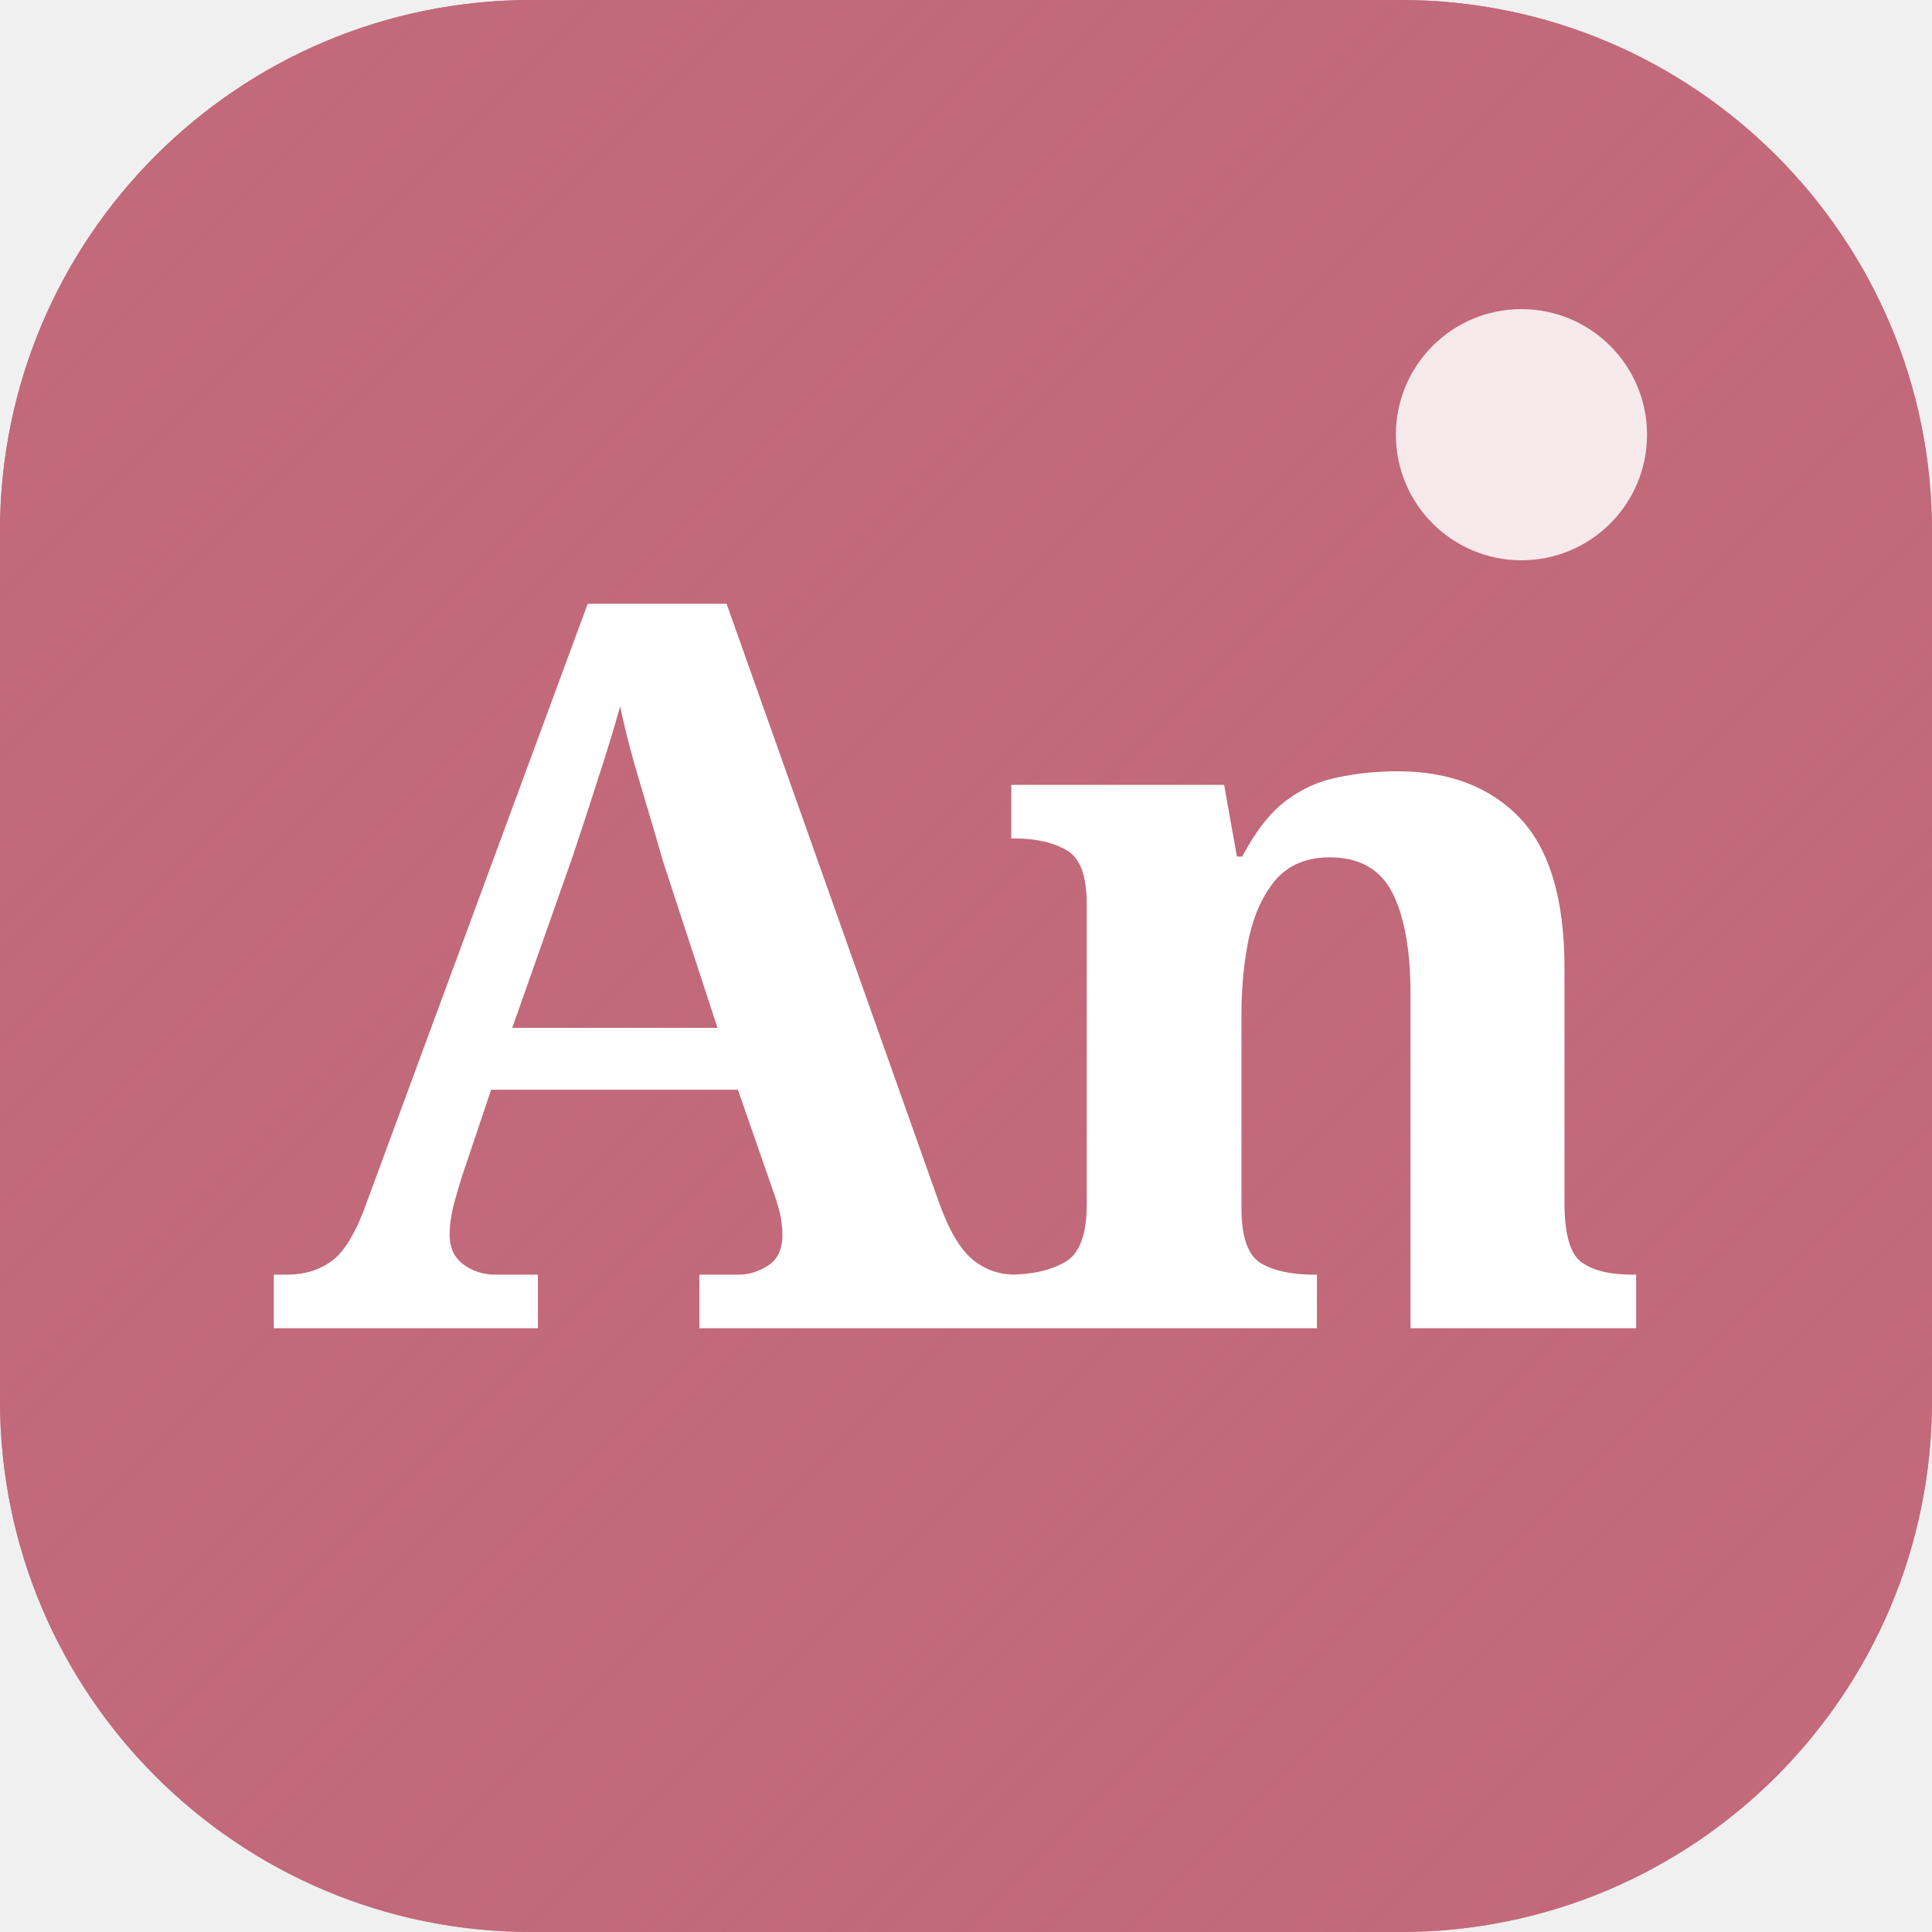
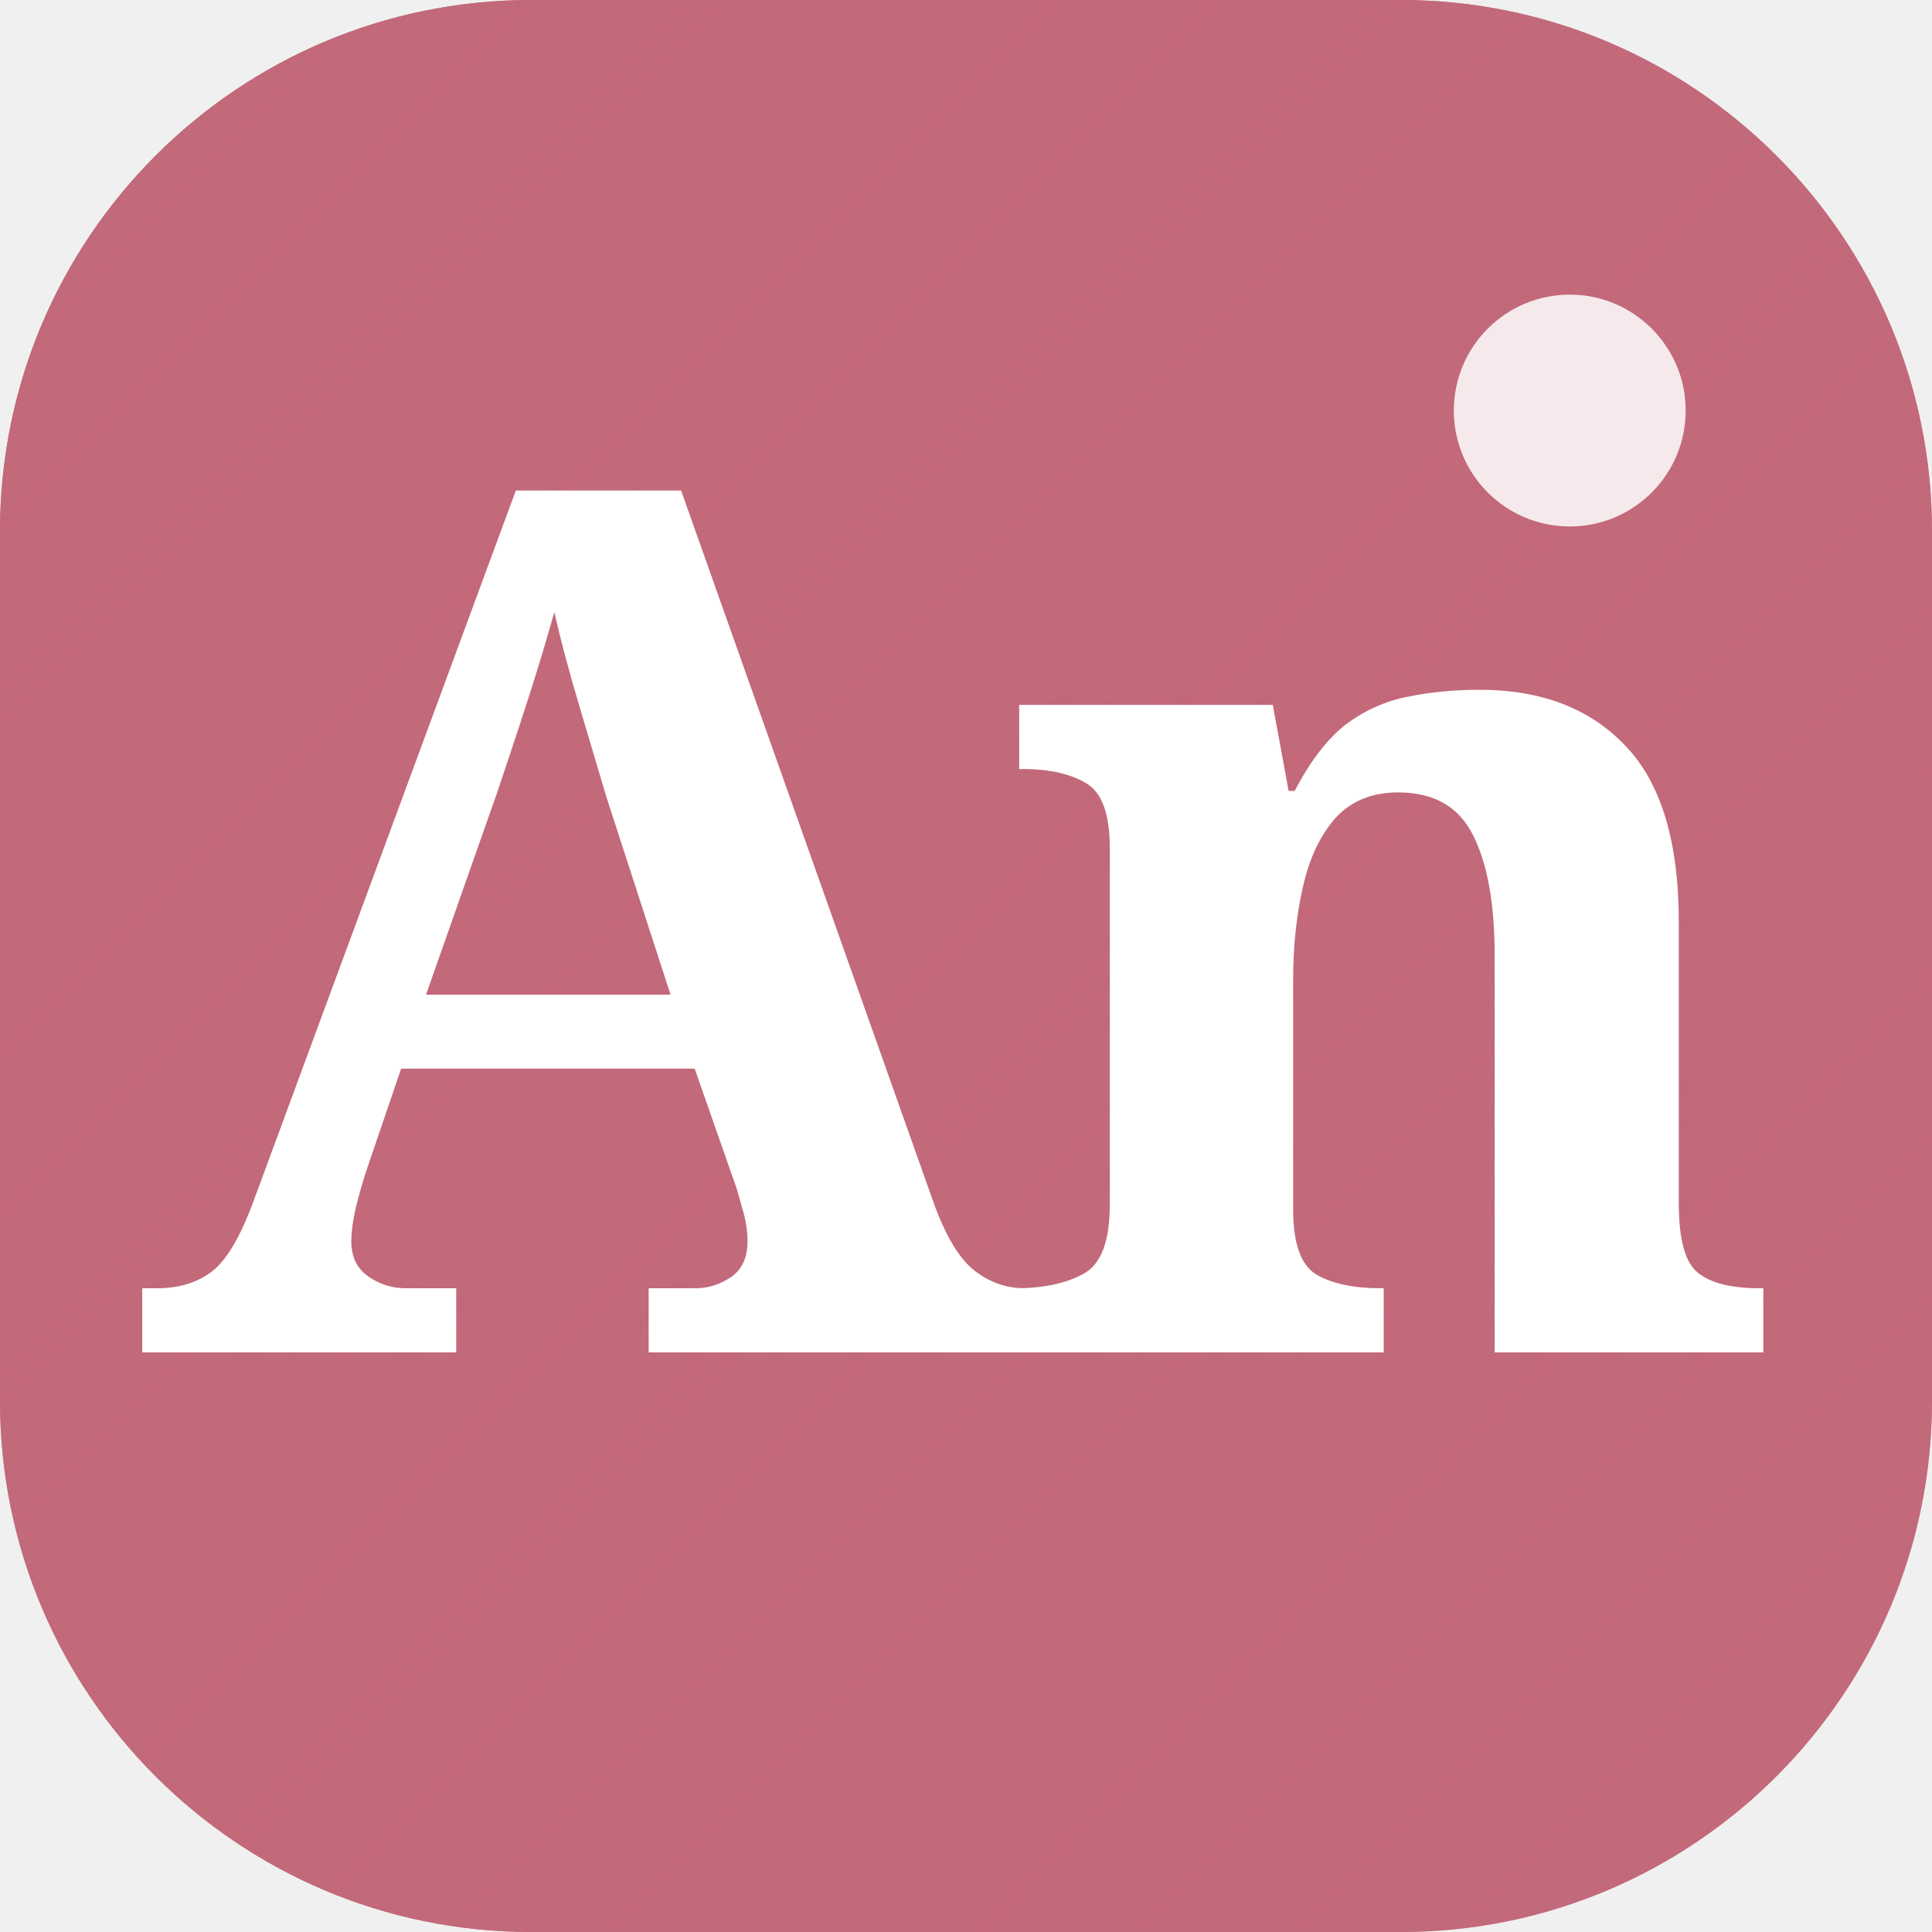
<svg xmlns="http://www.w3.org/2000/svg" viewBox="0 0 40 40">
  <defs>
    <linearGradient id="g" x1="0" y1="0" x2="1" y2="1">
      <stop offset="0" stop-color="rgb(194,105,122)" />
      <stop offset="1" stop-color="rgb(194,105,122)" stop-opacity=".62" />
    </linearGradient>
  </defs>
  <rect width="40" height="40" rx="11" fill="#c2697a" />
  <rect width="40" height="40" rx="11" fill="url(#g)" />
-   <text x="20" y="27.5" text-anchor="middle" font-family="Georgia,serif" font-weight="700" font-size="21" fill="#fff" letter-spacing="-1">An</text>
-   <circle cx="31.5" cy="9" r="2.6" fill="#fff" opacity=".85" />
+   <text x="20" y="28" text-anchor="middle" font-family="Georgia,serif" font-weight="700" font-size="25" fill="#fff" letter-spacing="-1.2">An</text>
+   <circle cx="32.5" cy="8.5" r="2.4" fill="#fff" opacity=".85" />
</svg>
